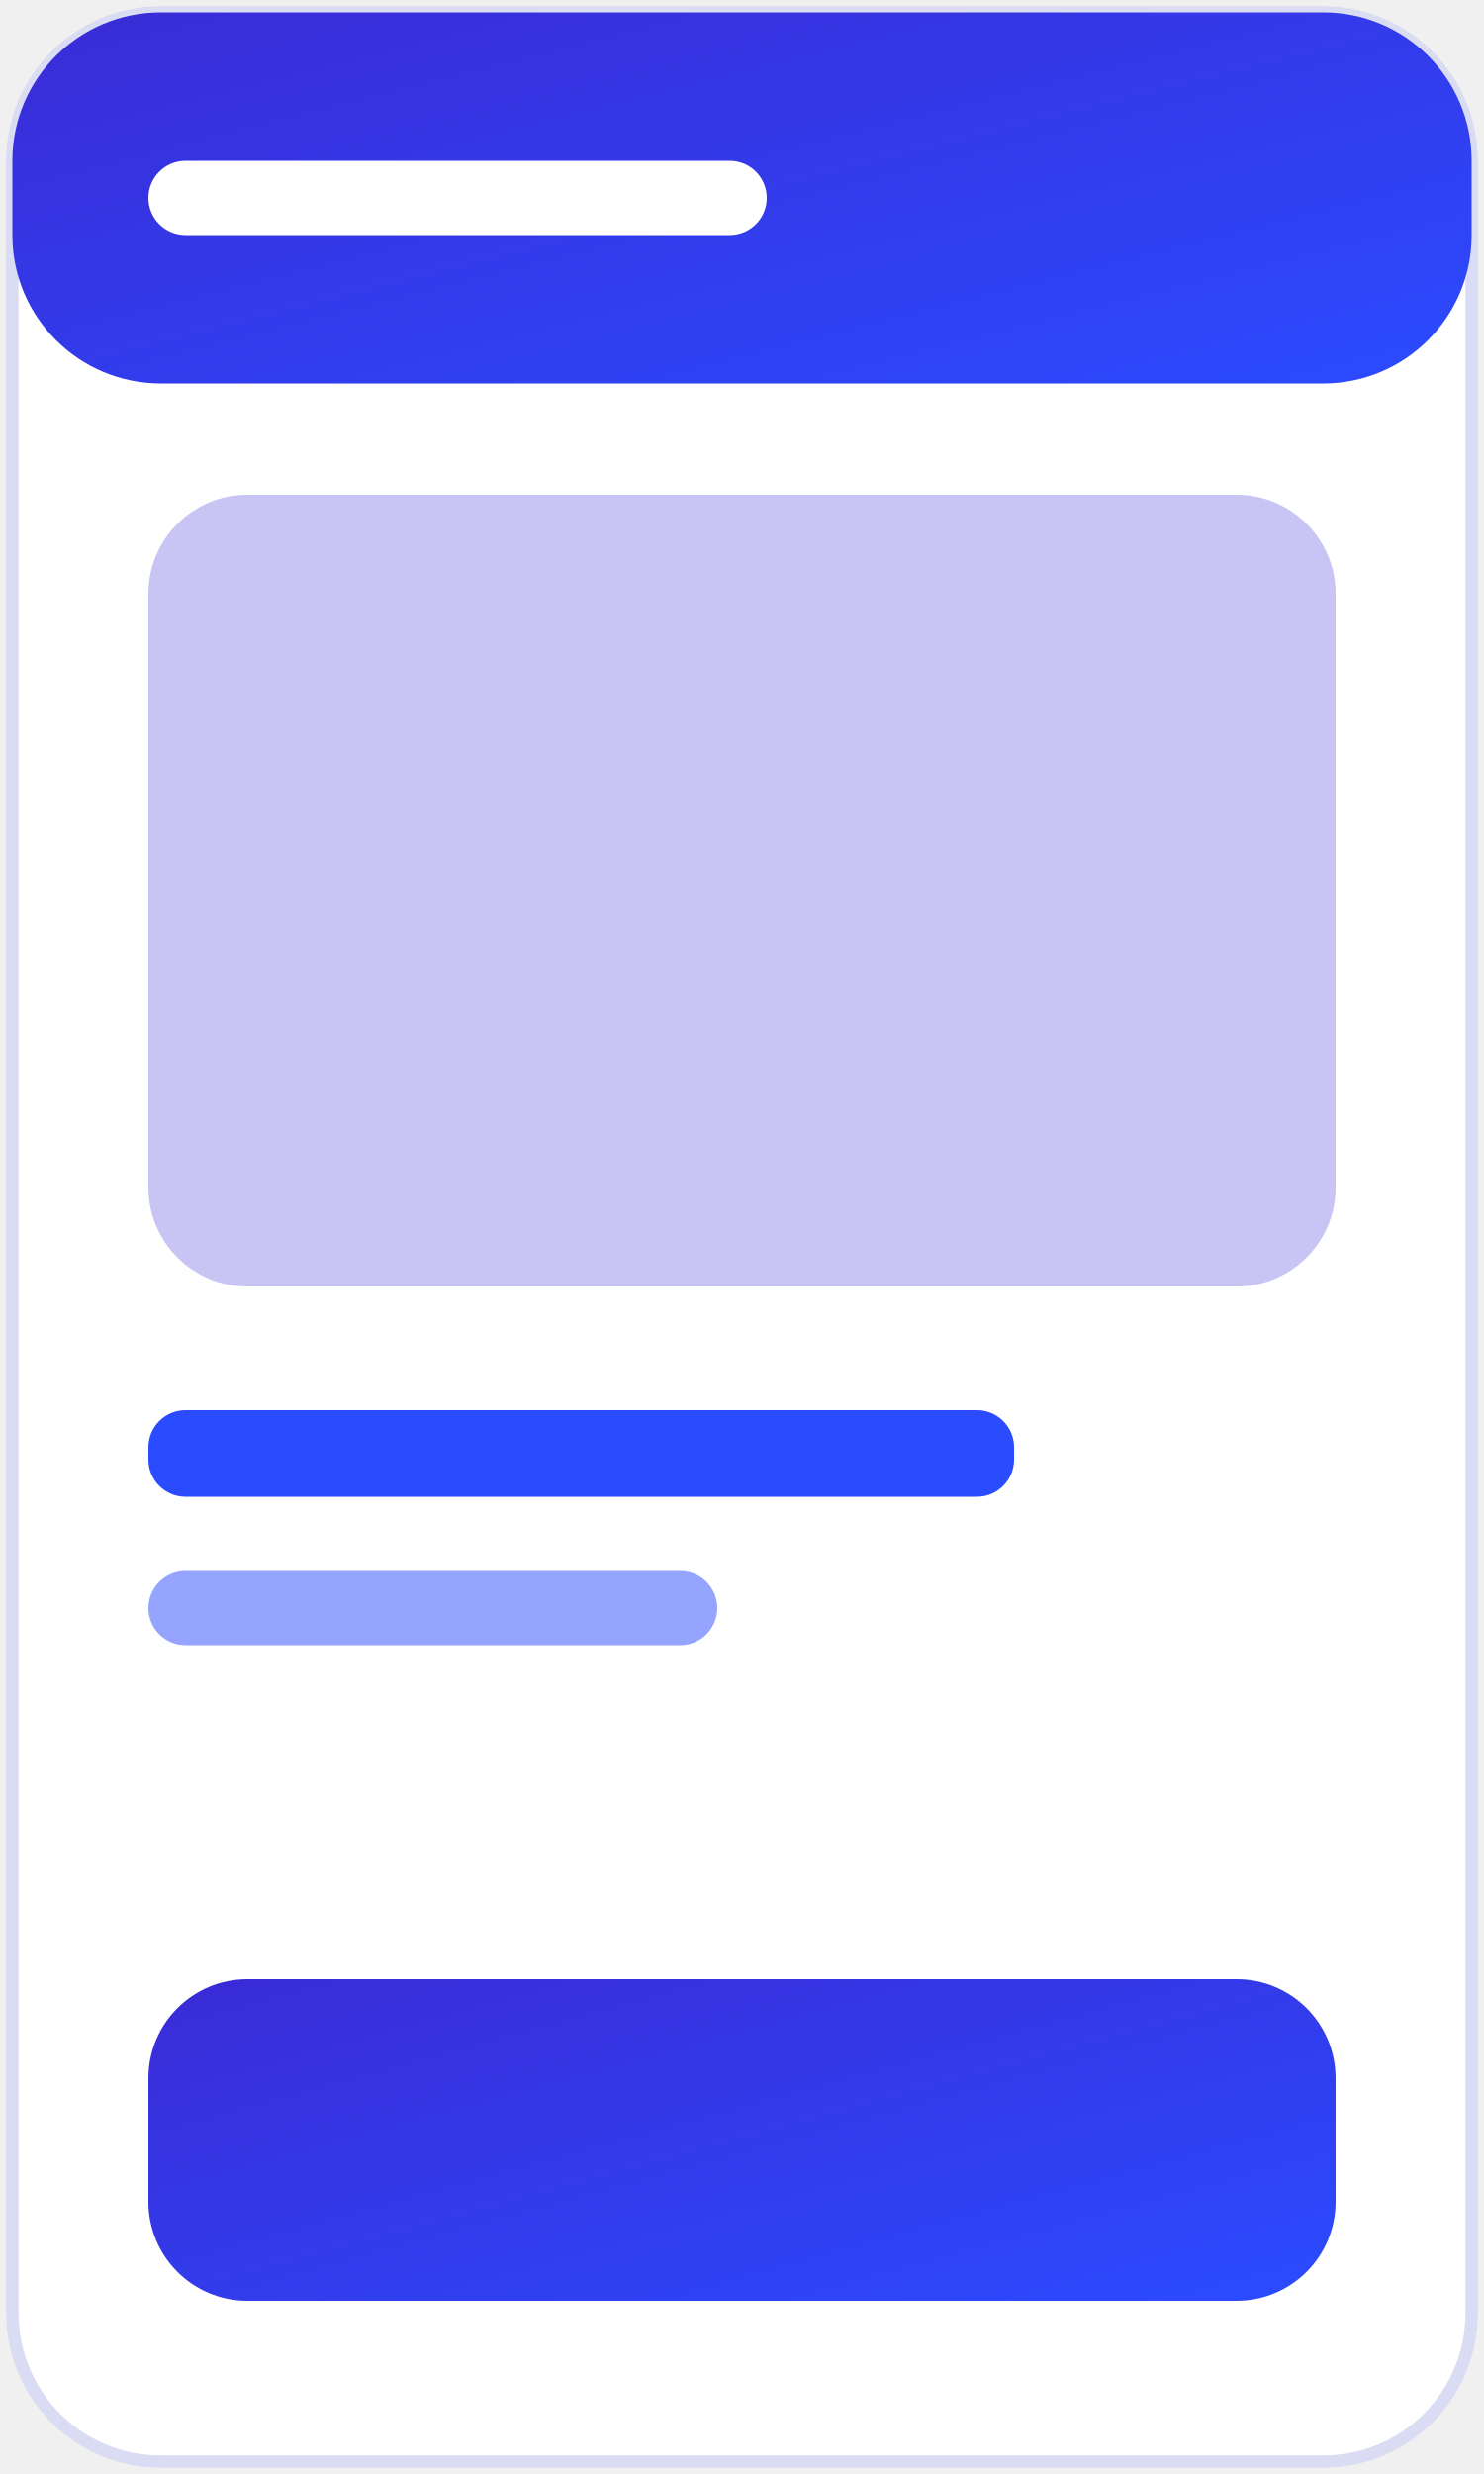
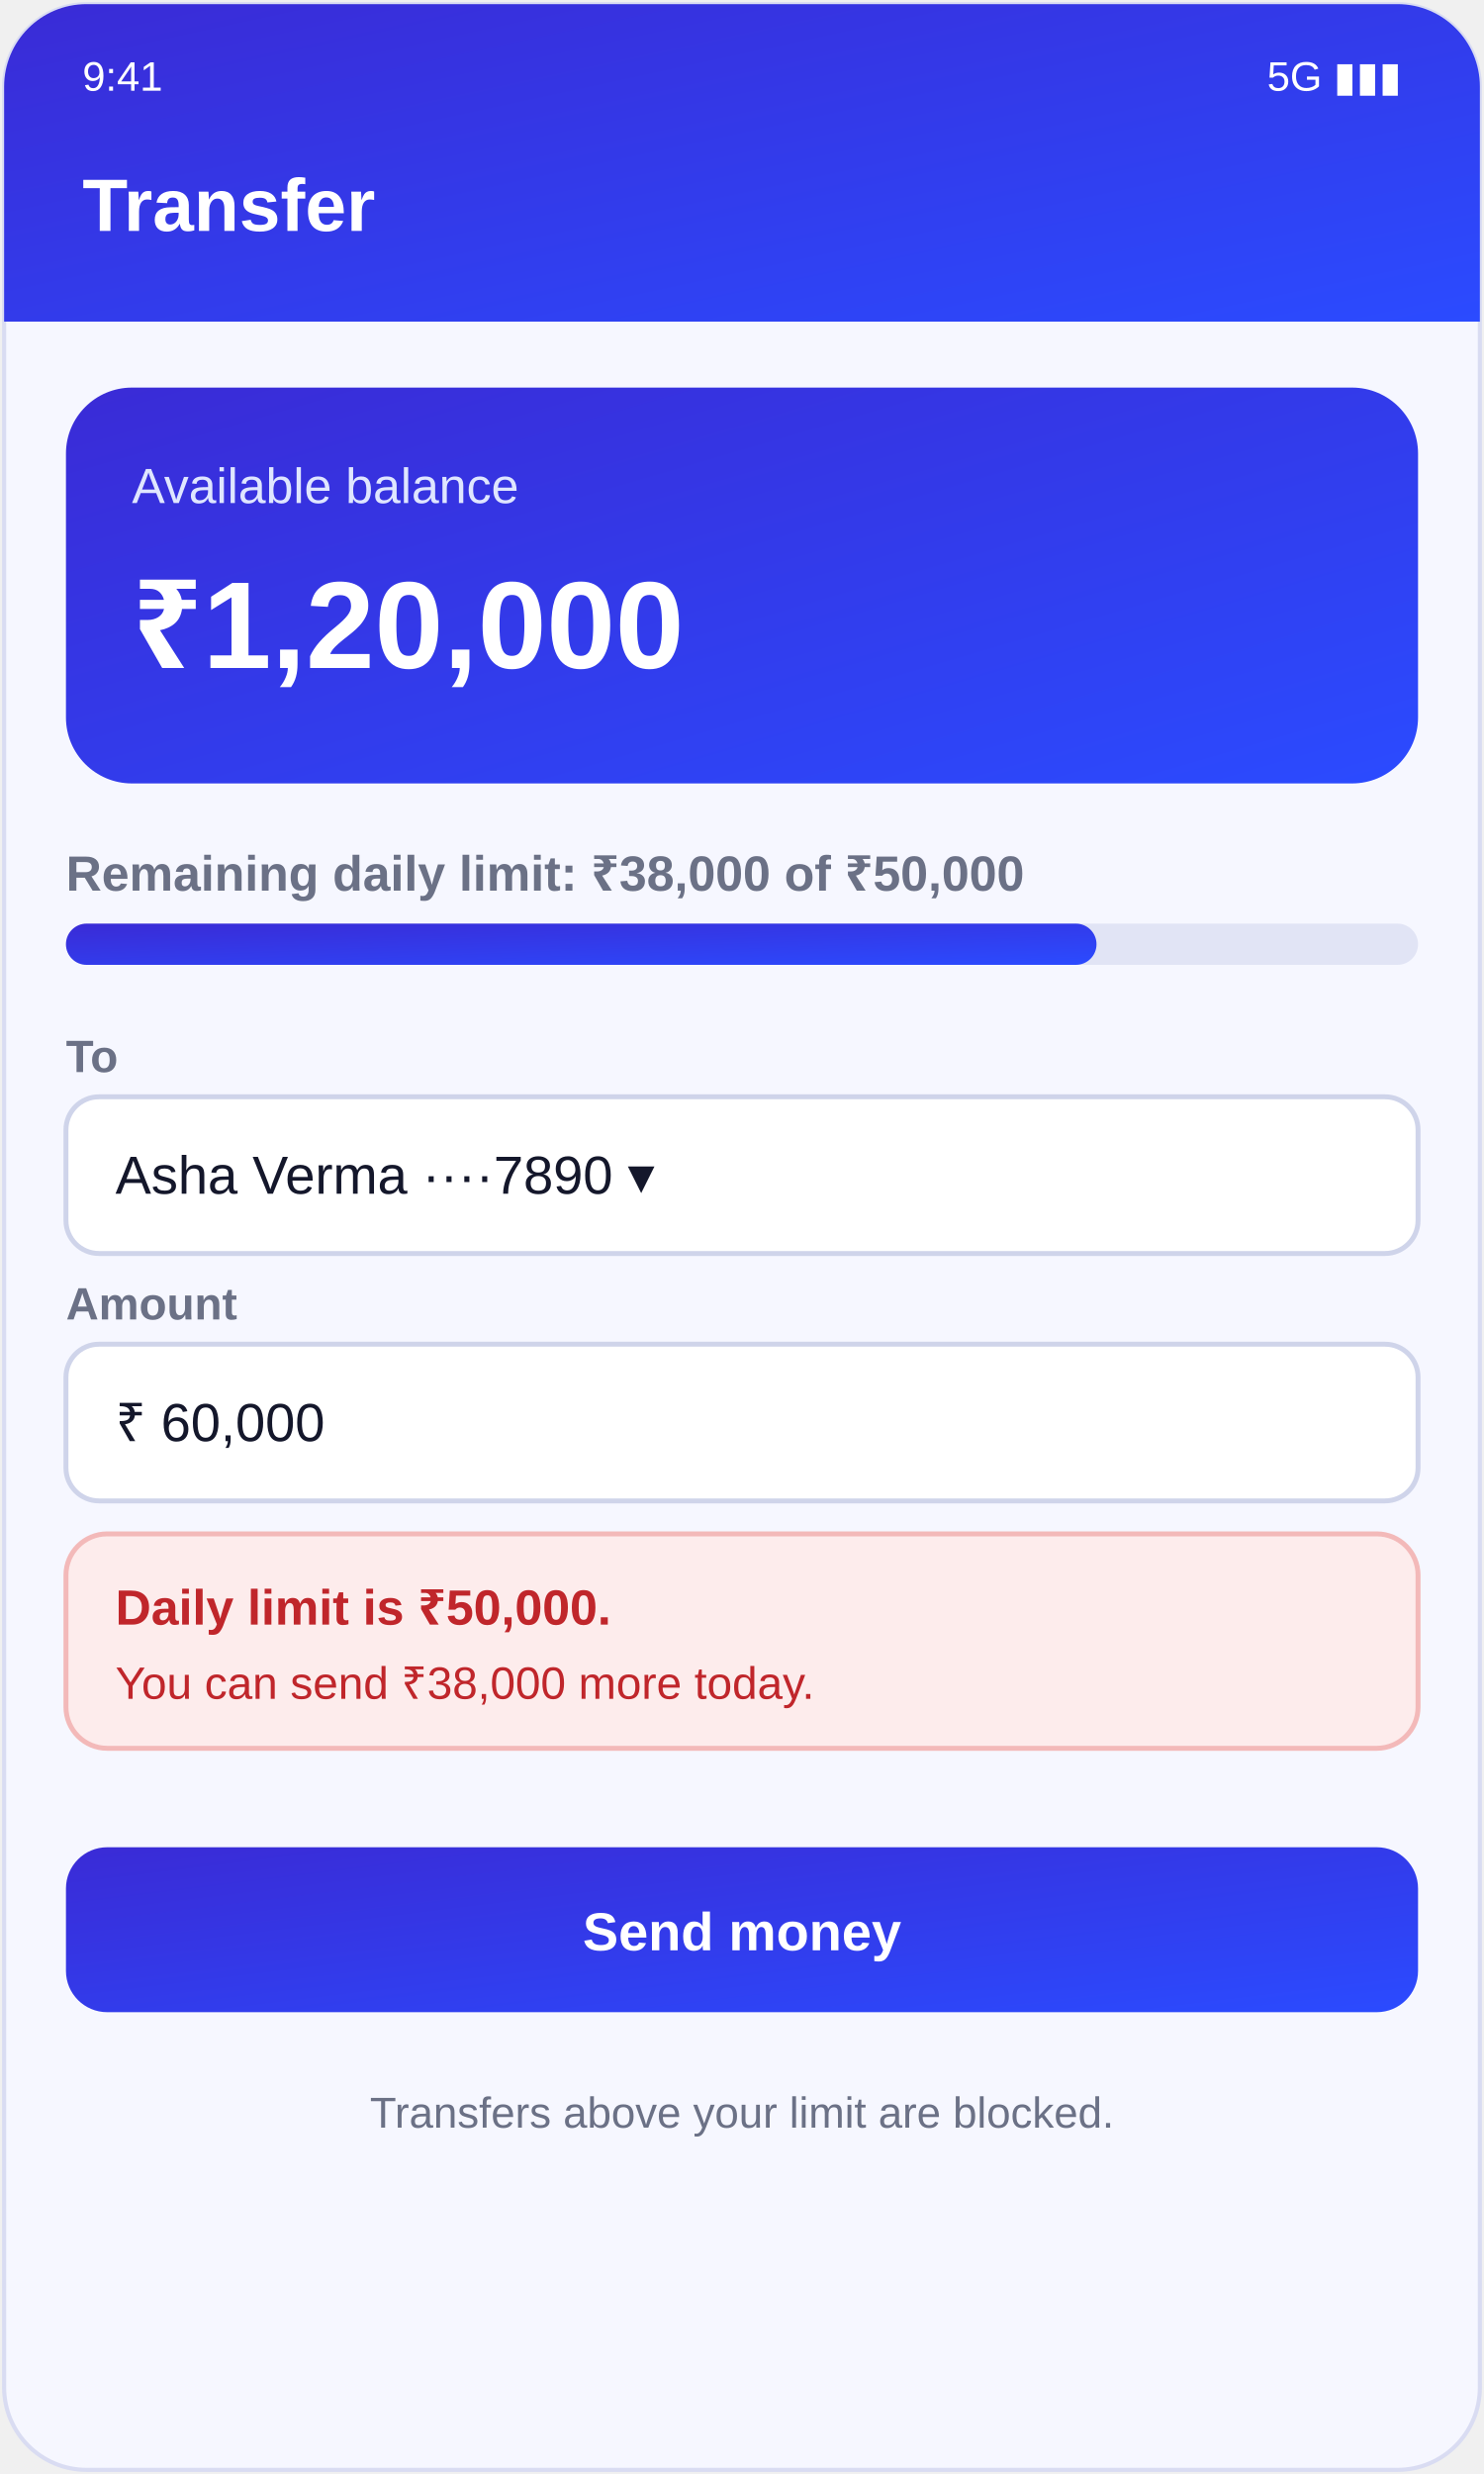
- <svg xmlns="http://www.w3.org/2000/svg" font-family="Arial, Helvetica, sans-serif" viewBox="0 0 120 200" role="img" aria-label="High-fidelity: Transfer" style="width:100%;height:auto">
+ <svg xmlns="http://www.w3.org/2000/svg" viewBox="0 0 360 600" font-family="Arial, Helvetica, sans-serif" role="img" aria-label="Transfer high-fidelity">
  <defs>
-     <linearGradient id="wnovabank01" x1="0" y1="0" x2="1" y2="1">
+     <linearGradient id="g" x1="0" y1="0" x2="1" y2="1">
      <stop offset="0" stop-color="#3a2bd6" />
      <stop offset="1" stop-color="#2b4bff" />
    </linearGradient>
+     <linearGradient id="gl" x1="0" y1="0" x2="1" y2="1">
+       <stop offset="0" stop-color="#3a2bd6" stop-opacity=".28" />
+       <stop offset="1" stop-color="#2b4bff" stop-opacity=".18" />
+     </linearGradient>
  </defs>
-   <rect x="1" y="1" width="118" height="198" rx="12" fill="#fff" stroke="#d9dcf2" />
-   <rect x="1" y="1" width="118" height="30" rx="12" fill="url(#wnovabank01)" />
-   <rect x="12" y="13" width="50" height="6" rx="3" fill="#fff" />
-   <rect x="12" y="40" width="96" height="64" rx="8" fill="#3a2bd6" fill-opacity=".28" />
-   <rect x="12" y="114" width="70" height="7" rx="3" fill="#2b4bff" />
-   <rect x="12" y="127" width="46" height="6" rx="3" fill="#2b4bff" fill-opacity=".5" />
-   <rect x="12" y="160" width="96" height="26" rx="8" fill="url(#wnovabank01)" />
+   <rect x="1" y="1" width="358" height="598" rx="20" fill="#f6f7ff" stroke="#d9dcf2" stroke-width="1" />
+   <g>
+     <path d="M1 21 a20 20 0 0 1 20 -20 h318 a20 20 0 0 1 20 20 v57 h-358z" fill="url(#g)" />
+     <text x="20" y="22" font-size="10" fill="#fff">9:41</text>
+     <text x="340" y="22" font-size="10" fill="#fff" text-anchor="end">5G ▮▮▮</text>
+     <text x="20" y="56" font-size="18" font-weight="700" fill="#fff">Transfer</text>
+     <rect x="16" y="94" width="328" height="96" rx="16" fill="url(#g)" />
+     <text x="32" y="122" font-size="12" font-weight="400" fill="#dfe6ff">Available balance</text>
+     <text x="32" y="162" font-size="30" font-weight="700" fill="#fff">₹1,20,000</text>
+     <text x="16" y="216" font-size="12" font-weight="600" fill="#6b7186">Remaining daily limit: ₹38,000 of ₹50,000</text>
+     <rect x="16" y="224" width="328" height="10" rx="5" fill="#e1e4f5" />
+     <rect x="16" y="224" width="250" height="10" rx="5" fill="url(#g)" />
+     <text x="16" y="260" font-size="11" font-weight="600" fill="#6b7186">To</text>
+     <rect x="16" y="266" width="328" height="38" rx="8" fill="#fff" stroke="#cfd4ea" stroke-width="1.2" />
+     <text x="28" y="289.5" font-size="13" font-weight="400" fill="#14172b">Asha Verma  ····7890  ▾</text>
+     <text x="16" y="320" font-size="11" font-weight="600" fill="#6b7186">Amount</text>
+     <rect x="16" y="326" width="328" height="38" rx="8" fill="#fff" stroke="#cfd4ea" stroke-width="1.2" />
+     <text x="28" y="349.5" font-size="13" font-weight="400" fill="#14172b">₹ 60,000</text>
+     <rect x="16" y="372" width="328" height="52" rx="10" fill="#fdecec" stroke="#f3b9b9" stroke-width="1.2" />
+     <text x="28" y="394" font-size="12" font-weight="700" fill="#c0262b">Daily limit is ₹50,000.</text>
+     <text x="28" y="412" font-size="11" font-weight="400" fill="#c0262b">You can send ₹38,000 more today.</text>
+     <rect x="16" y="448" width="328" height="40" rx="10" fill="url(#g)" />
+     <text x="180" y="473" font-size="13" font-weight="700" fill="#fff" text-anchor="middle">Send money</text>
+     <text x="180" y="516" font-size="10.5" font-weight="400" fill="#6b7186" text-anchor="middle">Transfers above your limit are blocked.</text>
+   </g>
</svg>
